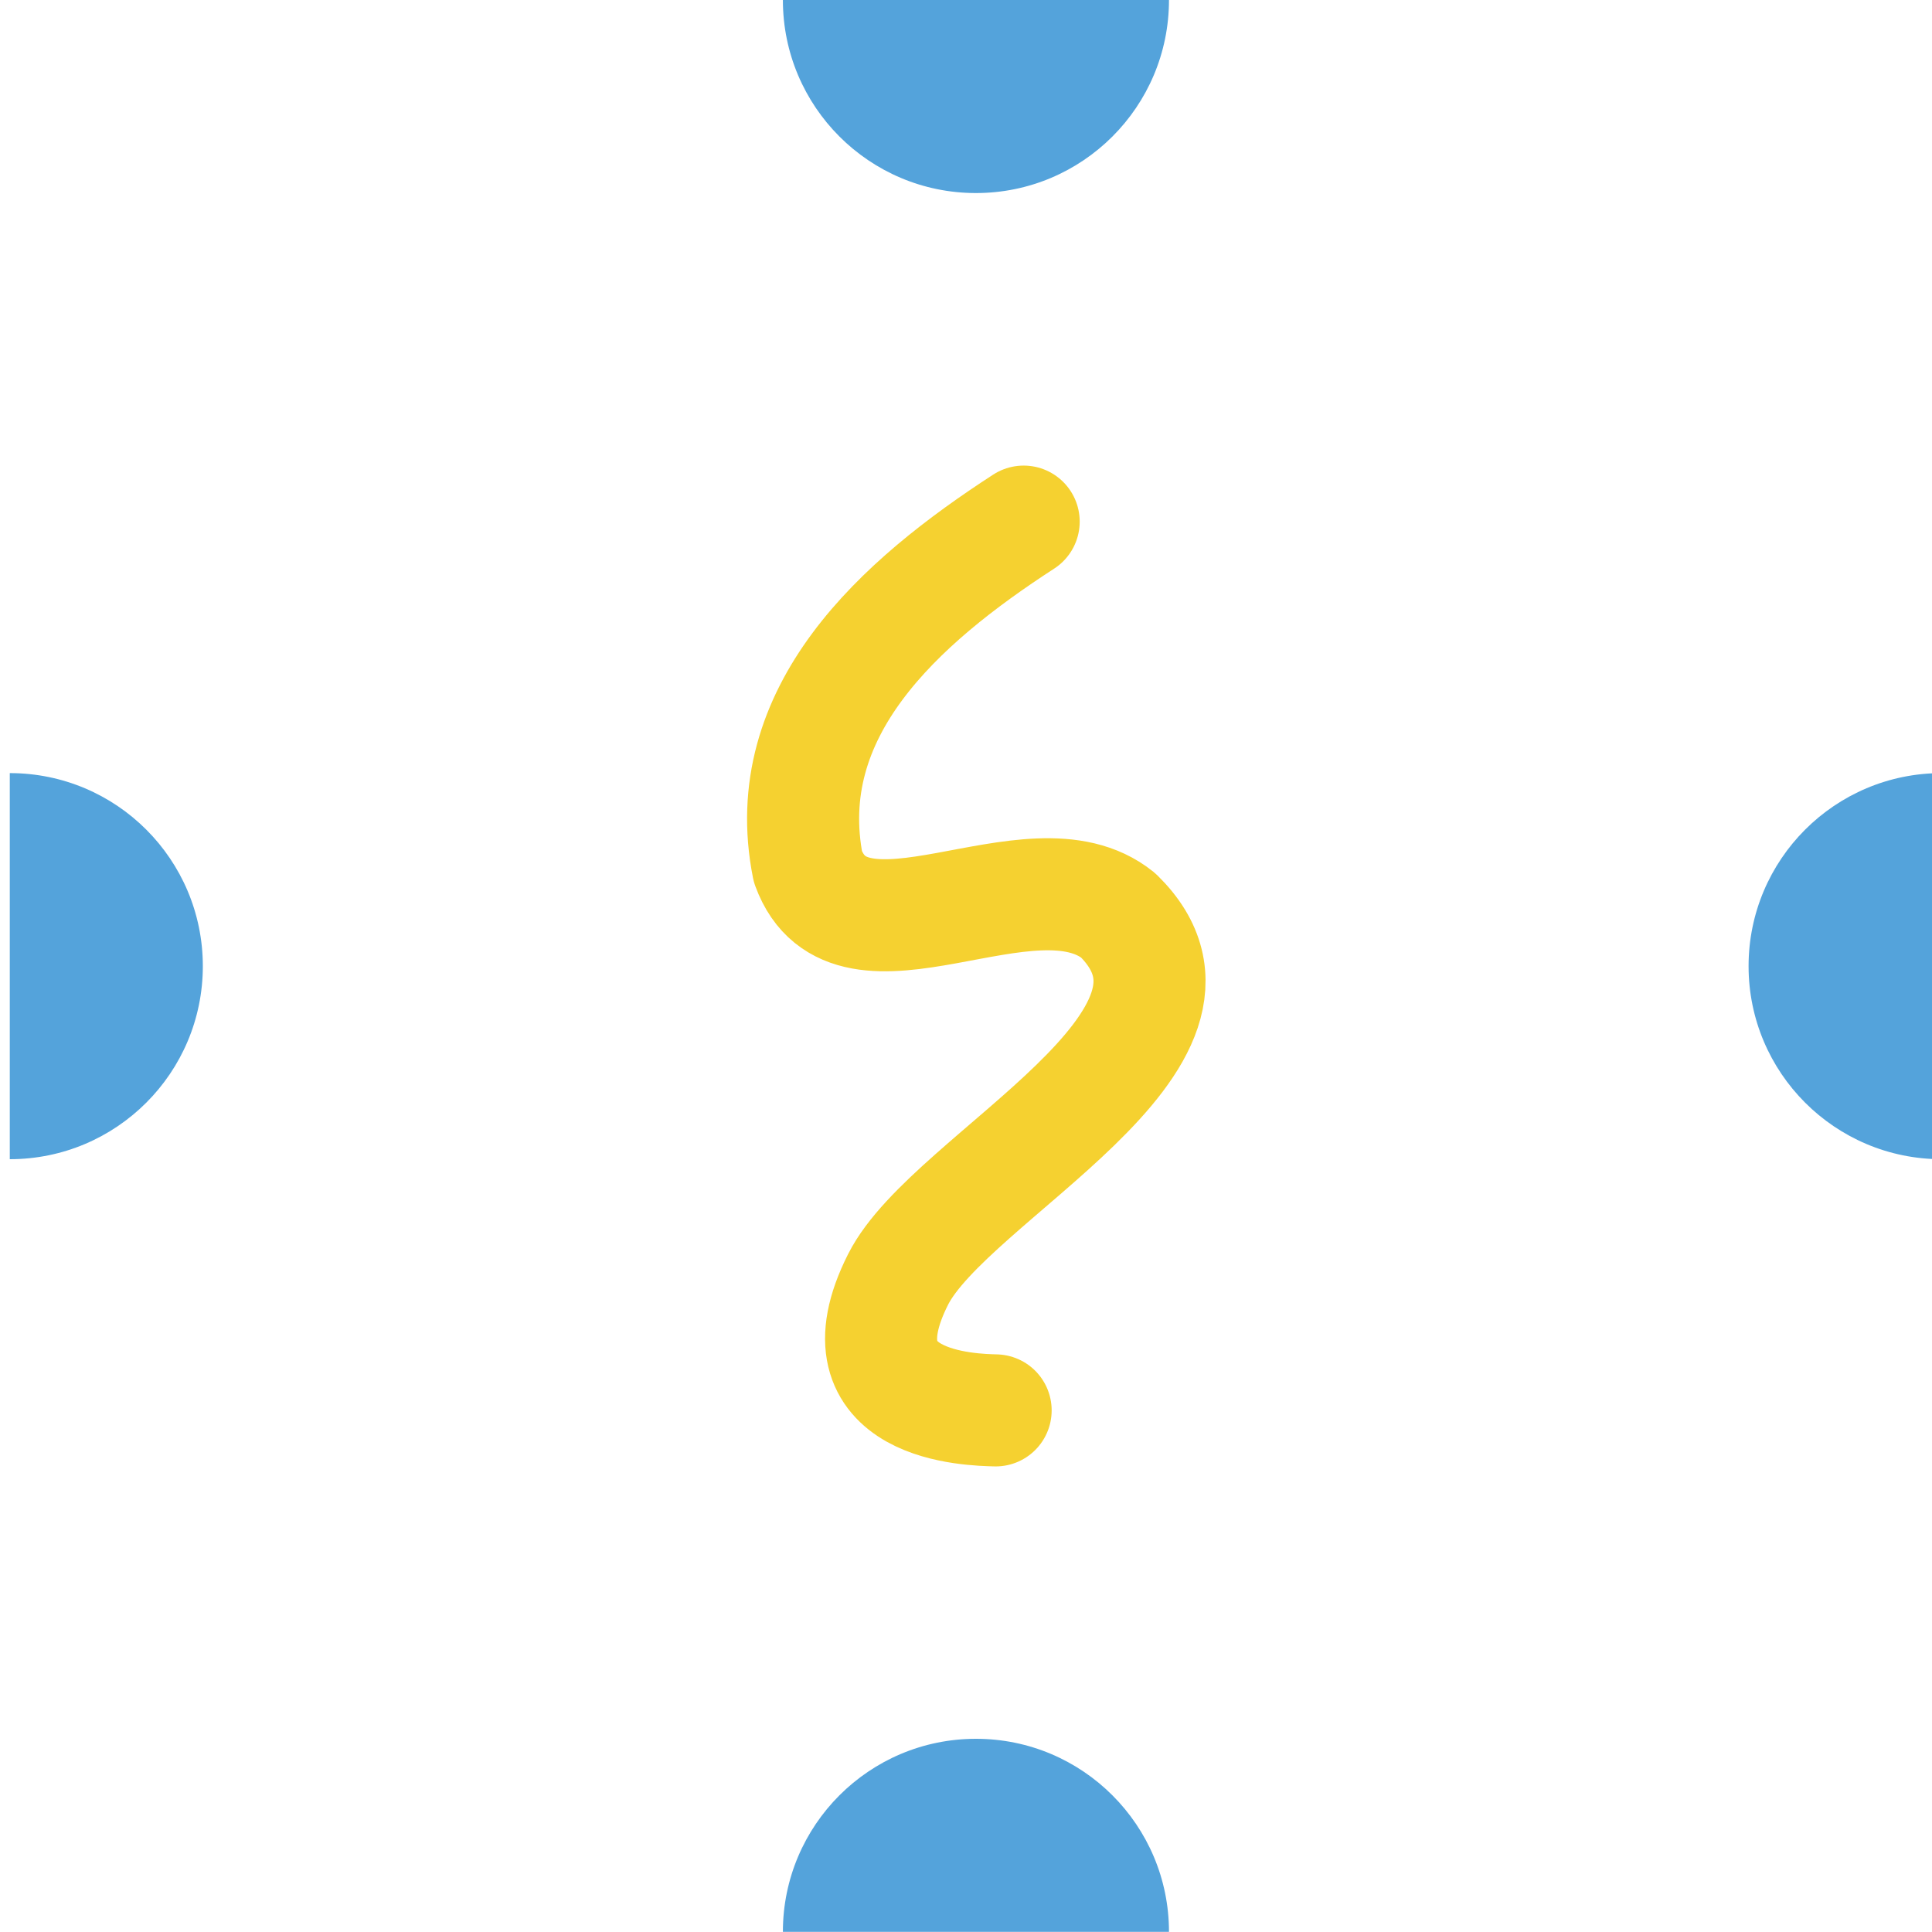
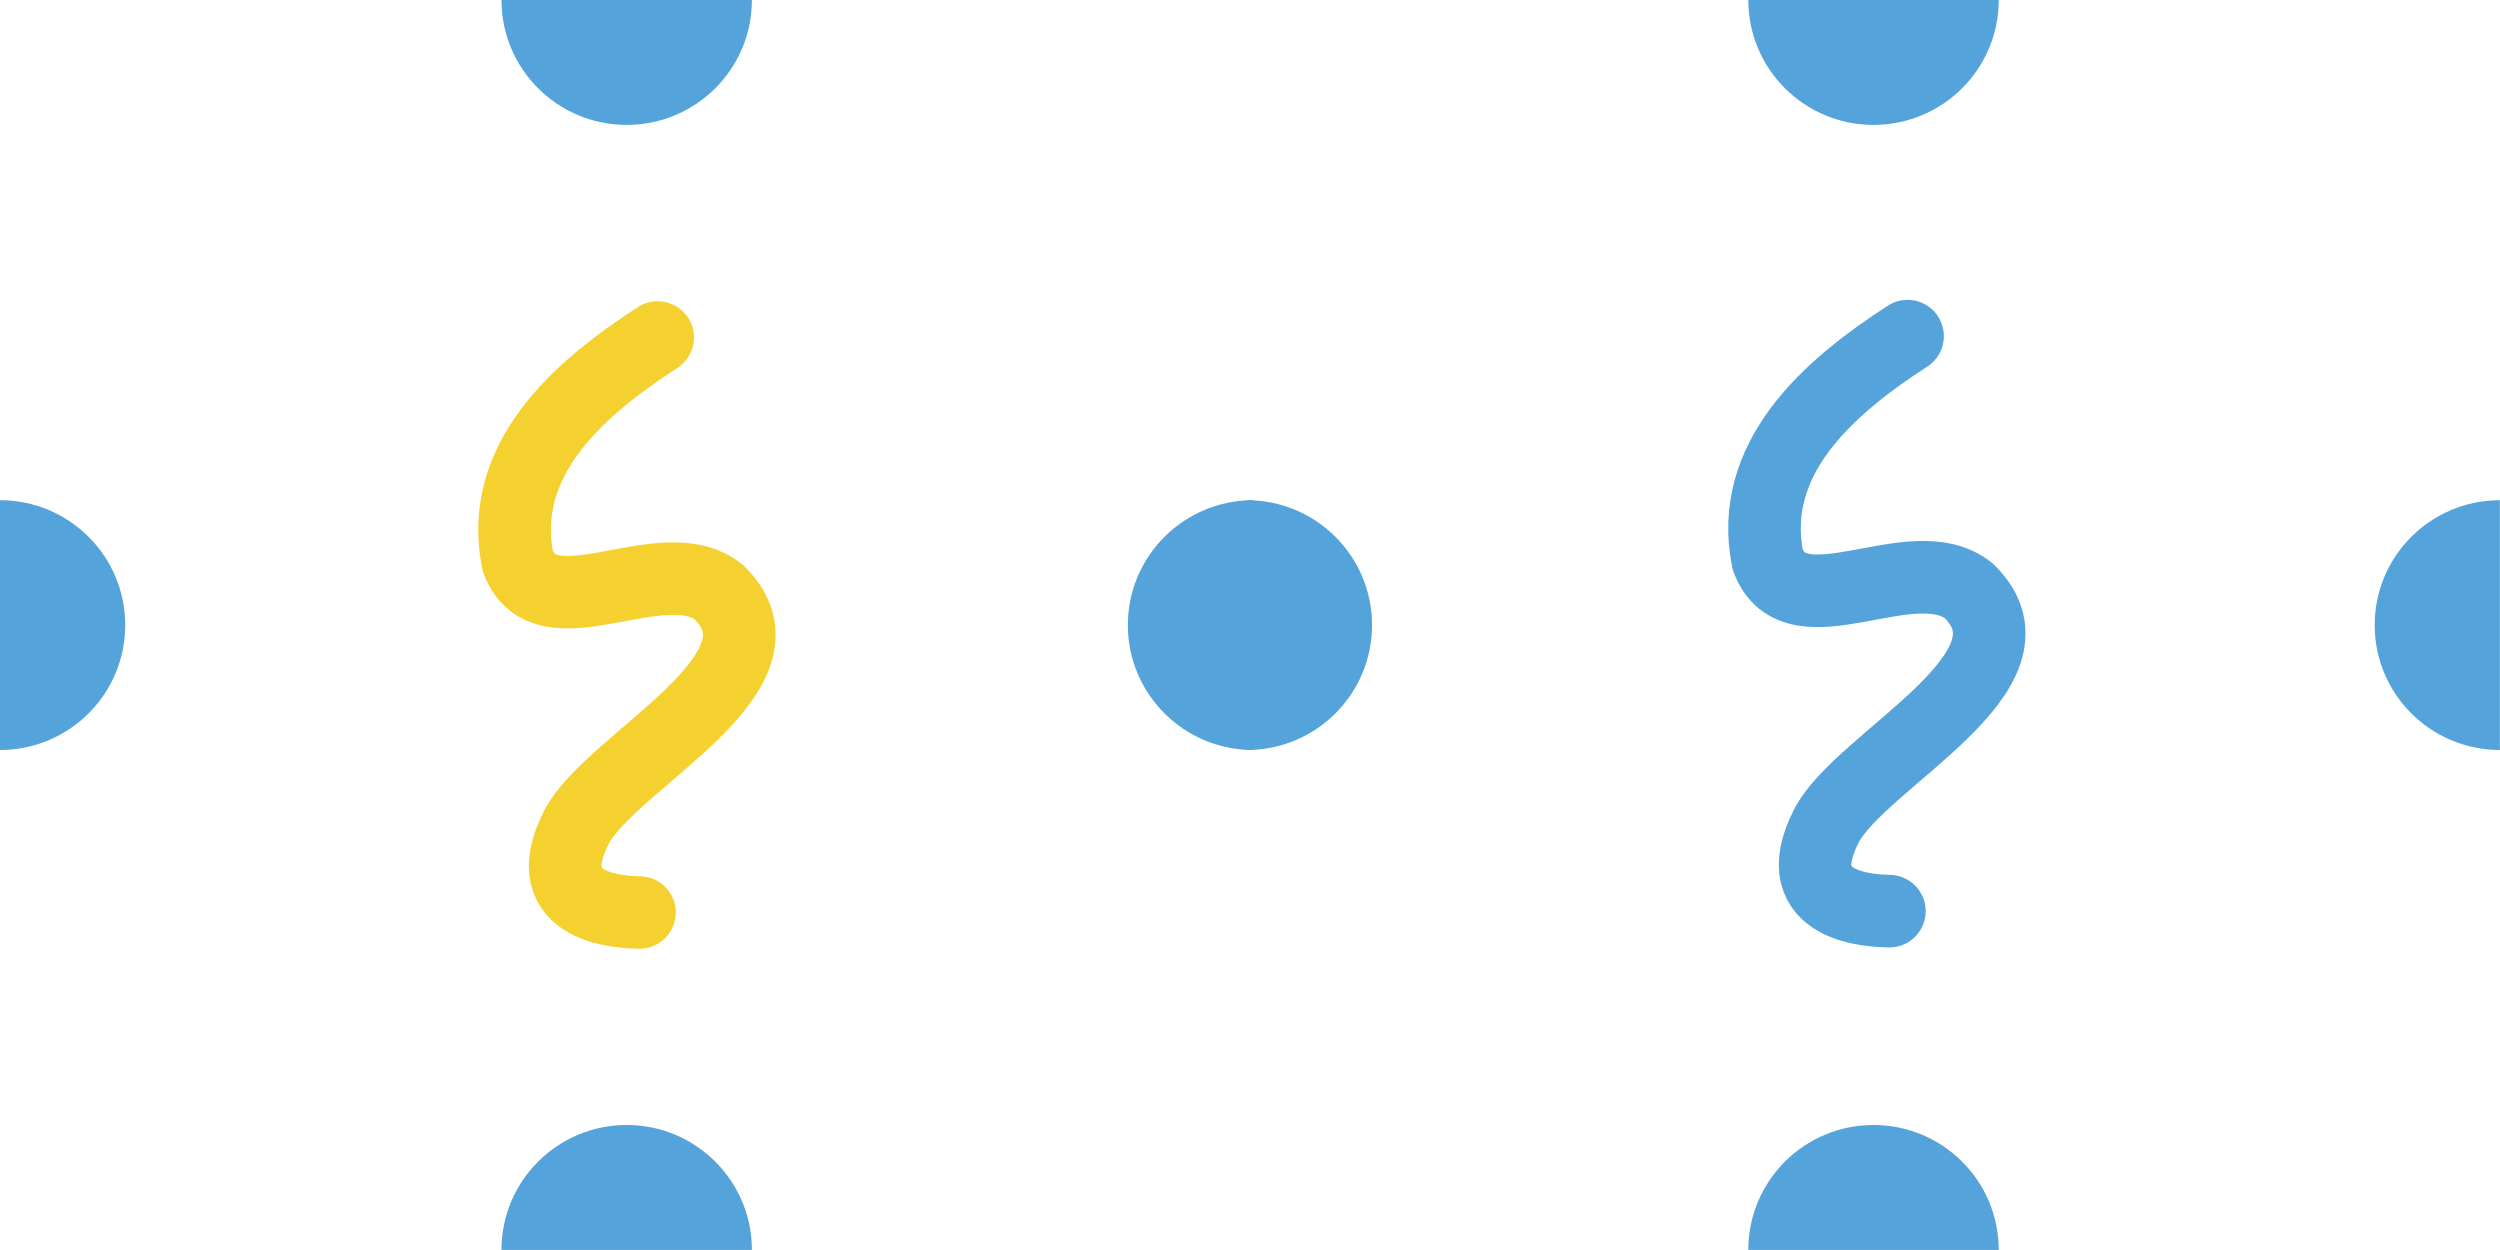
- <svg xmlns="http://www.w3.org/2000/svg" width="35mm" height="35mm" viewBox="0 0 35 35" version="1.1" id="svg978">
+ <svg xmlns="http://www.w3.org/2000/svg" width="70mm" height="35mm" viewBox="0 0 70 35" version="1.1" id="svg978">
  <defs id="defs975">
    <clipPath clipPathUnits="userSpaceOnUse" id="clipPath2364">
      <rect style="fill:#020202;fill-opacity:1;stroke:none;stroke-width:1.299;stroke-linejoin:round" id="rect2366" width="4.233" height="4.233" x="9.4595336e-08" y="9.4595336e-08" />
    </clipPath>
+     <clipPath clipPathUnits="userSpaceOnUse" id="clipPath2364-8">
+       <rect style="fill:#020202;fill-opacity:1;stroke:none;stroke-width:1.299;stroke-linejoin:round" id="rect2366-1" width="4.233" height="4.233" x="9.4595336e-08" y="9.4595336e-08" />
+     </clipPath>
  </defs>
  <g id="layer1">
    <g id="g1032" transform="translate(0.1557743,-0.02143413)">
-       <g id="g2074" style="stroke:none" clip-path="url(#clipPath2364)" transform="matrix(8.267717,0,0,8.267717,0.02143252,0.02143328)">
-         <circle style="fill:#54a3db;fill-opacity:1;stroke:none;stroke-width:0.121;stroke-linejoin:round;stroke-miterlimit:4;stroke-dasharray:none;stroke-opacity:1" id="path1475-9-7" cx="4.233" cy="2.117" r="0.423" />
-         <circle style="fill:#54a3db;fill-opacity:1;stroke:none;stroke-width:0.121;stroke-linejoin:round;stroke-miterlimit:4;stroke-dasharray:none;stroke-opacity:1" id="path1475-9-7-0" cx="6.1080629e-09" cy="2.117" r="0.423" />
-         <circle style="fill:#54a3db;fill-opacity:1;stroke:none;stroke-width:0.121;stroke-linejoin:round;stroke-miterlimit:4;stroke-dasharray:none;stroke-opacity:1" id="path1475" cx="2.117" cy="6.1080629e-09" r="0.423" />
-         <circle style="fill:#54a3db;fill-opacity:1;stroke:none;stroke-width:0.121;stroke-linejoin:round;stroke-miterlimit:4;stroke-dasharray:none;stroke-opacity:1" id="path1475-9" cx="2.117" cy="4.233" r="0.423" />
-         <path style="fill:none;stroke:#000000;stroke-width:0.265px;stroke-linecap:butt;stroke-linejoin:miter;stroke-opacity:1" d="M -5.5,0.786 -5.738,1.754 -5.189,1.389 -5.628,2.668 V 2.649" id="path1855" />
+       <g id="g1156" transform="matrix(1.002538,0,0,1,-0.177262,0)">
+         <g id="g2074" style="stroke:none" clip-path="url(#clipPath2364)" transform="matrix(8.267717,0,0,8.267717,0.02143252,0.02143328)">
+           <circle style="fill:#54a3db;fill-opacity:1;stroke:none;stroke-width:0.121;stroke-linejoin:round;stroke-miterlimit:4;stroke-dasharray:none;stroke-opacity:1" id="path1475-9-7" cx="4.233" cy="2.117" r="0.423" />
+           <circle style="fill:#54a3db;fill-opacity:1;stroke:none;stroke-width:0.121;stroke-linejoin:round;stroke-miterlimit:4;stroke-dasharray:none;stroke-opacity:1" id="path1475-9-7-0" cx="6.1080629e-09" cy="2.117" r="0.423" />
+           <circle style="fill:#54a3db;fill-opacity:1;stroke:none;stroke-width:0.121;stroke-linejoin:round;stroke-miterlimit:4;stroke-dasharray:none;stroke-opacity:1" id="path1475" cx="2.117" cy="6.1080629e-09" r="0.423" />
+           <circle style="fill:#54a3db;fill-opacity:1;stroke:none;stroke-width:0.121;stroke-linejoin:round;stroke-miterlimit:4;stroke-dasharray:none;stroke-opacity:1" id="path1475-9" cx="2.117" cy="4.233" r="0.423" />
+           <path style="fill:none;stroke:#000000;stroke-width:0.265px;stroke-linecap:butt;stroke-linejoin:miter;stroke-opacity:1" d="M -5.5,0.786 -5.738,1.754 -5.189,1.389 -5.628,2.668 V 2.649" id="path1855" />
+         </g>
+         <path style="fill:none;stroke:#f5d130;stroke-width:2.03;stroke-linecap:round;stroke-linejoin:round;stroke-miterlimit:4;stroke-dasharray:none;stroke-opacity:1" d="M 18.389,9.471 C 16.134,10.933 13.921,12.913 14.481,15.727 c 0.77,2.093 4.044,-0.395 5.621,0.878 2.292,2.251 -3.042,4.721 -3.987,6.592 -1.176,2.327 1.354,2.363 1.766,2.375" id="path1970" />
      </g>
-       <path style="fill:none;stroke:#f5d130;stroke-width:2.03;stroke-linecap:round;stroke-linejoin:round;stroke-miterlimit:4;stroke-dasharray:none;stroke-opacity:1" d="M 18.389,9.471 C 16.134,10.933 13.921,12.913 14.481,15.727 c 0.77,2.093 4.044,-0.395 5.621,0.878 2.292,2.251 -3.042,4.721 -3.987,6.592 -1.176,2.327 1.354,2.363 1.766,2.375" id="path1970" />
+       <g id="g2074-9" style="stroke:none" clip-path="url(#clipPath2364-8)" transform="matrix(8.2887,0,0,8.267717,34.7554,0.02143335)">
+         <circle style="fill:#54a3db;fill-opacity:1;stroke:none;stroke-width:0.121;stroke-linejoin:round;stroke-miterlimit:4;stroke-dasharray:none;stroke-opacity:1" id="path1475-9-7-02" cx="4.233" cy="2.117" r="0.423" />
+         <circle style="fill:#54a3db;fill-opacity:1;stroke:none;stroke-width:0.121;stroke-linejoin:round;stroke-miterlimit:4;stroke-dasharray:none;stroke-opacity:1" id="path1475-9-7-0-8" cx="6.1080629e-09" cy="2.117" r="0.423" />
+         <circle style="fill:#54a3db;fill-opacity:1;stroke:none;stroke-width:0.121;stroke-linejoin:round;stroke-miterlimit:4;stroke-dasharray:none;stroke-opacity:1" id="path1475-7" cx="2.117" cy="6.1080629e-09" r="0.423" />
+         <circle style="fill:#54a3db;fill-opacity:1;stroke:none;stroke-width:0.121;stroke-linejoin:round;stroke-miterlimit:4;stroke-dasharray:none;stroke-opacity:1" id="path1475-9-6" cx="2.117" cy="4.233" r="0.423" />
+         <path style="fill:none;stroke:#000000;stroke-width:0.265px;stroke-linecap:butt;stroke-linejoin:miter;stroke-opacity:1" d="M -5.5,0.786 -5.738,1.754 -5.189,1.389 -5.628,2.668 V 2.649" id="path1855-0" />
+       </g>
+       <path style="fill:none;stroke:#54a3db;stroke-width:2.032;stroke-linecap:round;stroke-linejoin:round;stroke-miterlimit:4;stroke-dasharray:none;stroke-opacity:1" d="m 53.256,9.433 c -2.261,1.462 -4.479,3.443 -3.917,6.256 0.772,2.093 4.054,-0.395 5.635,0.878 2.297,2.251 -3.049,4.721 -3.997,6.592 -1.179,2.327 1.358,2.363 1.77,2.375" id="path1970-1" />
    </g>
  </g>
</svg>
